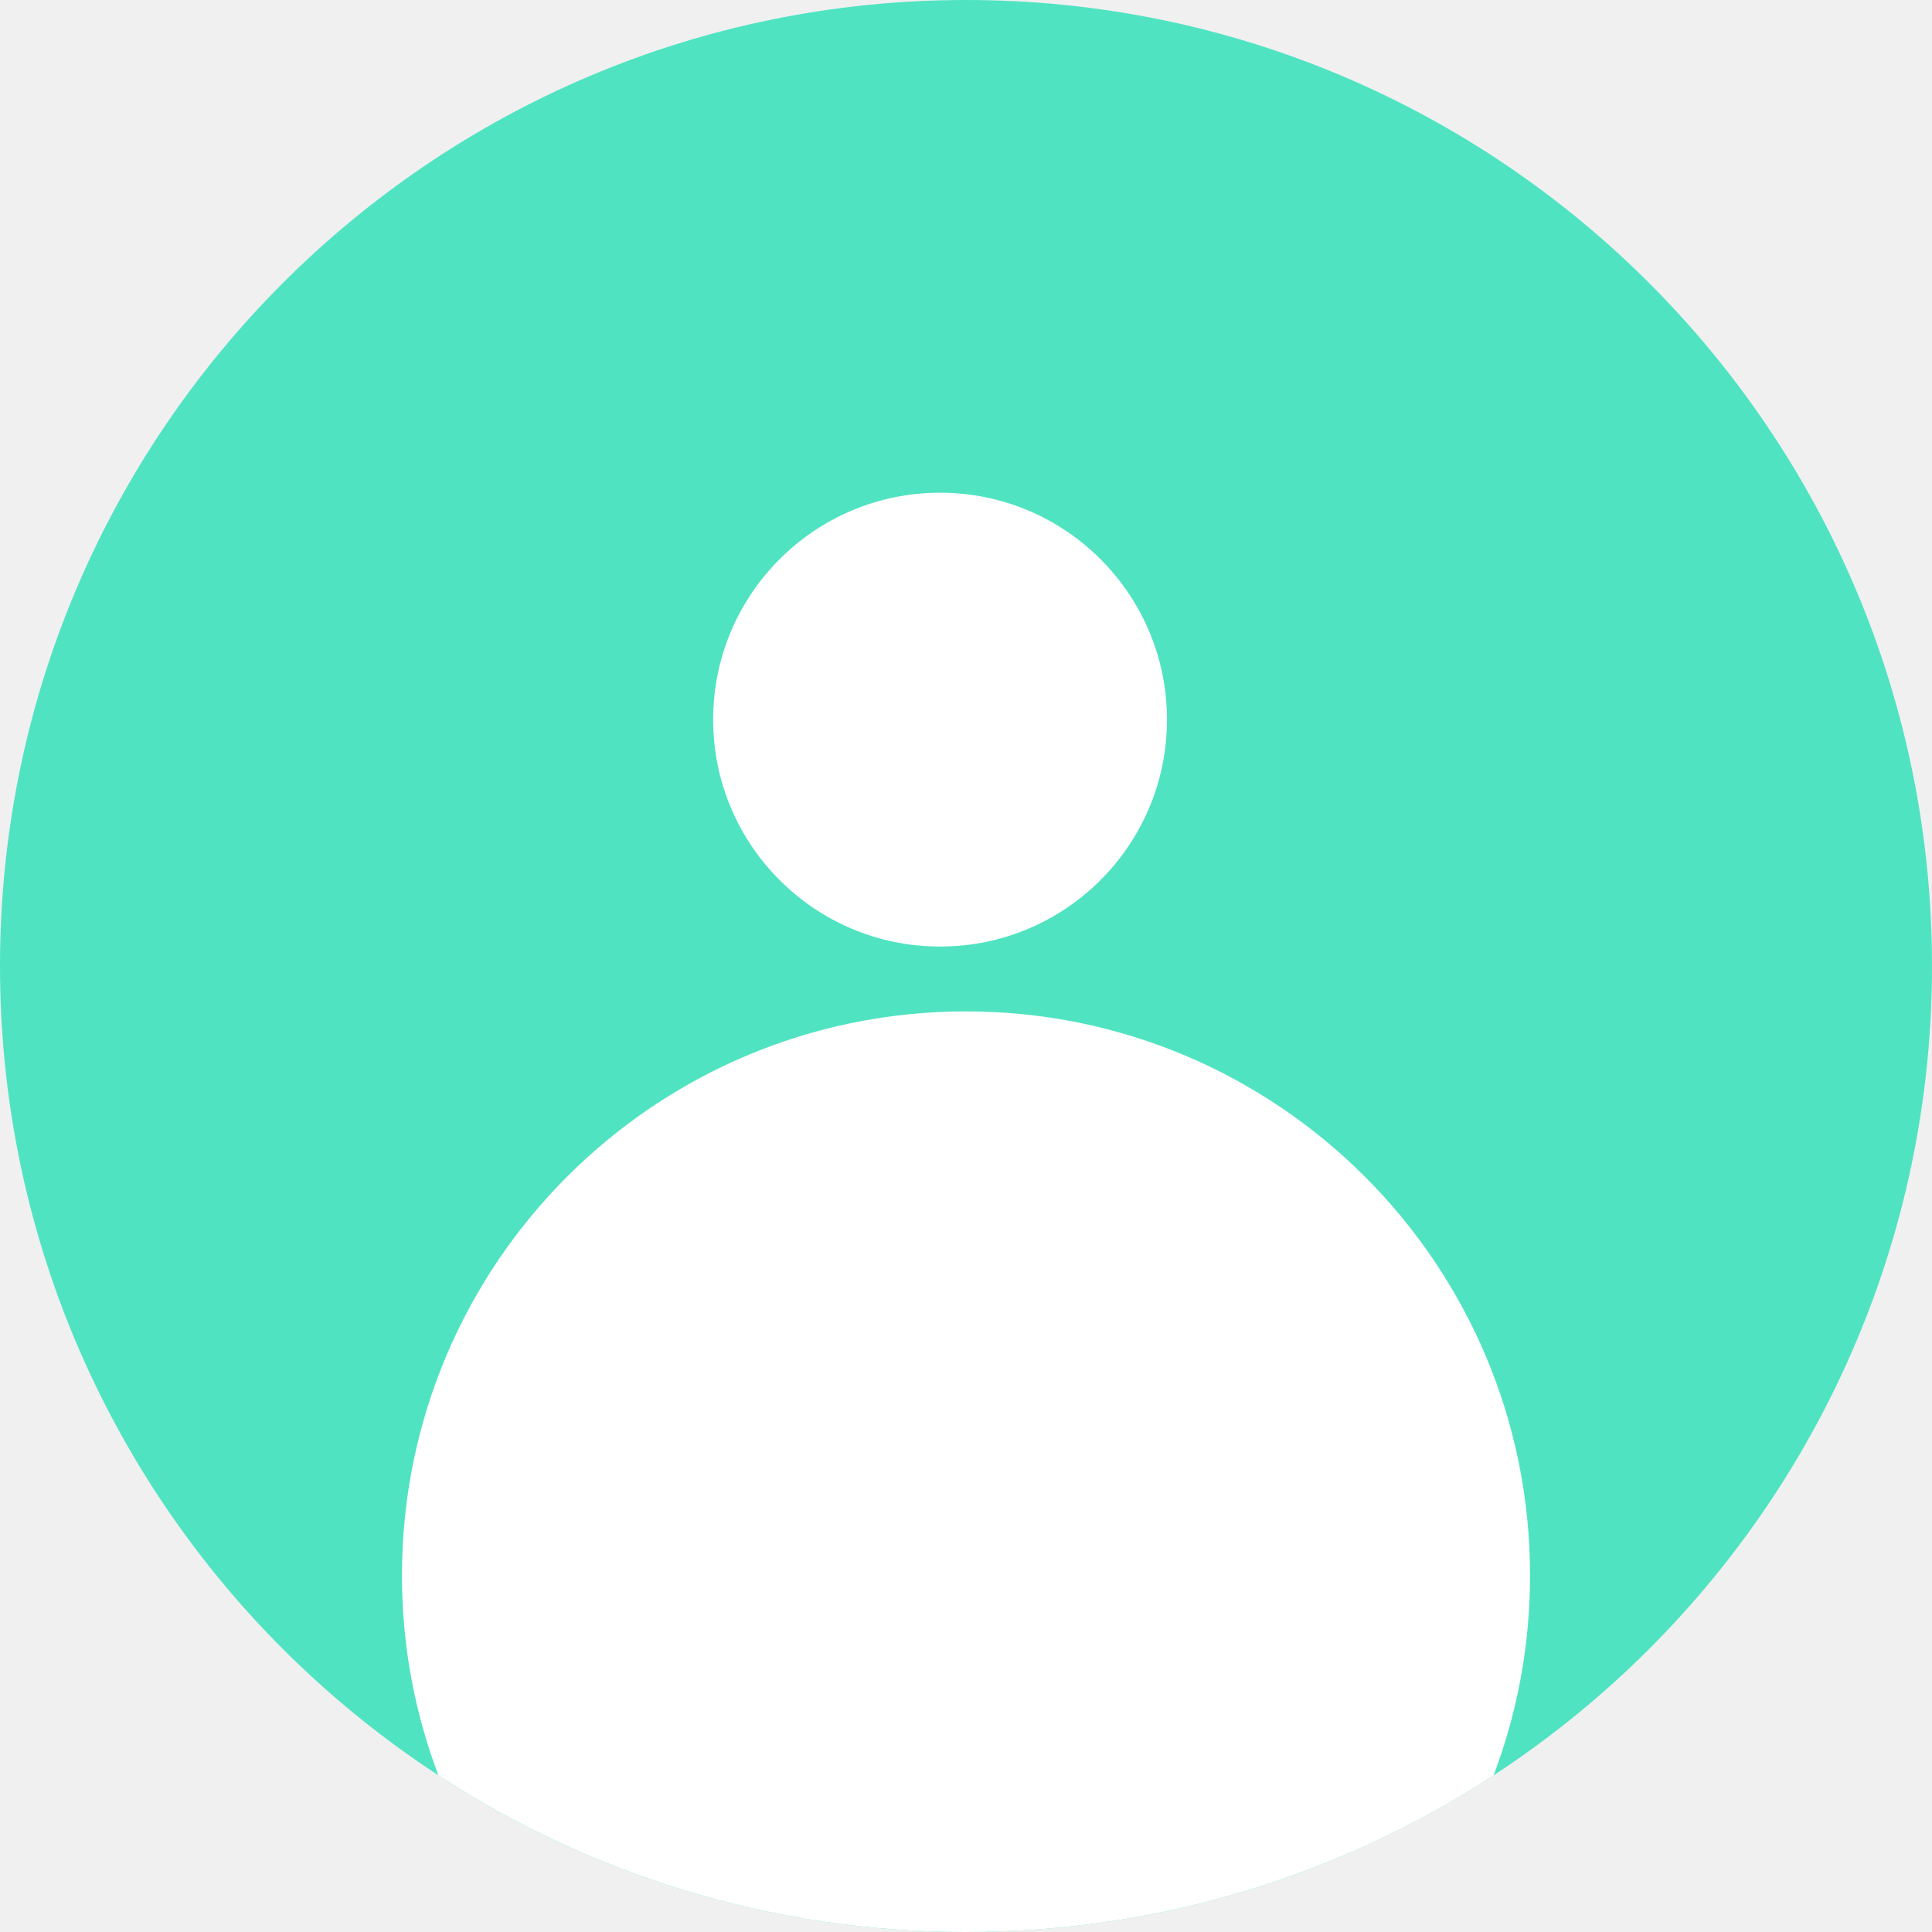
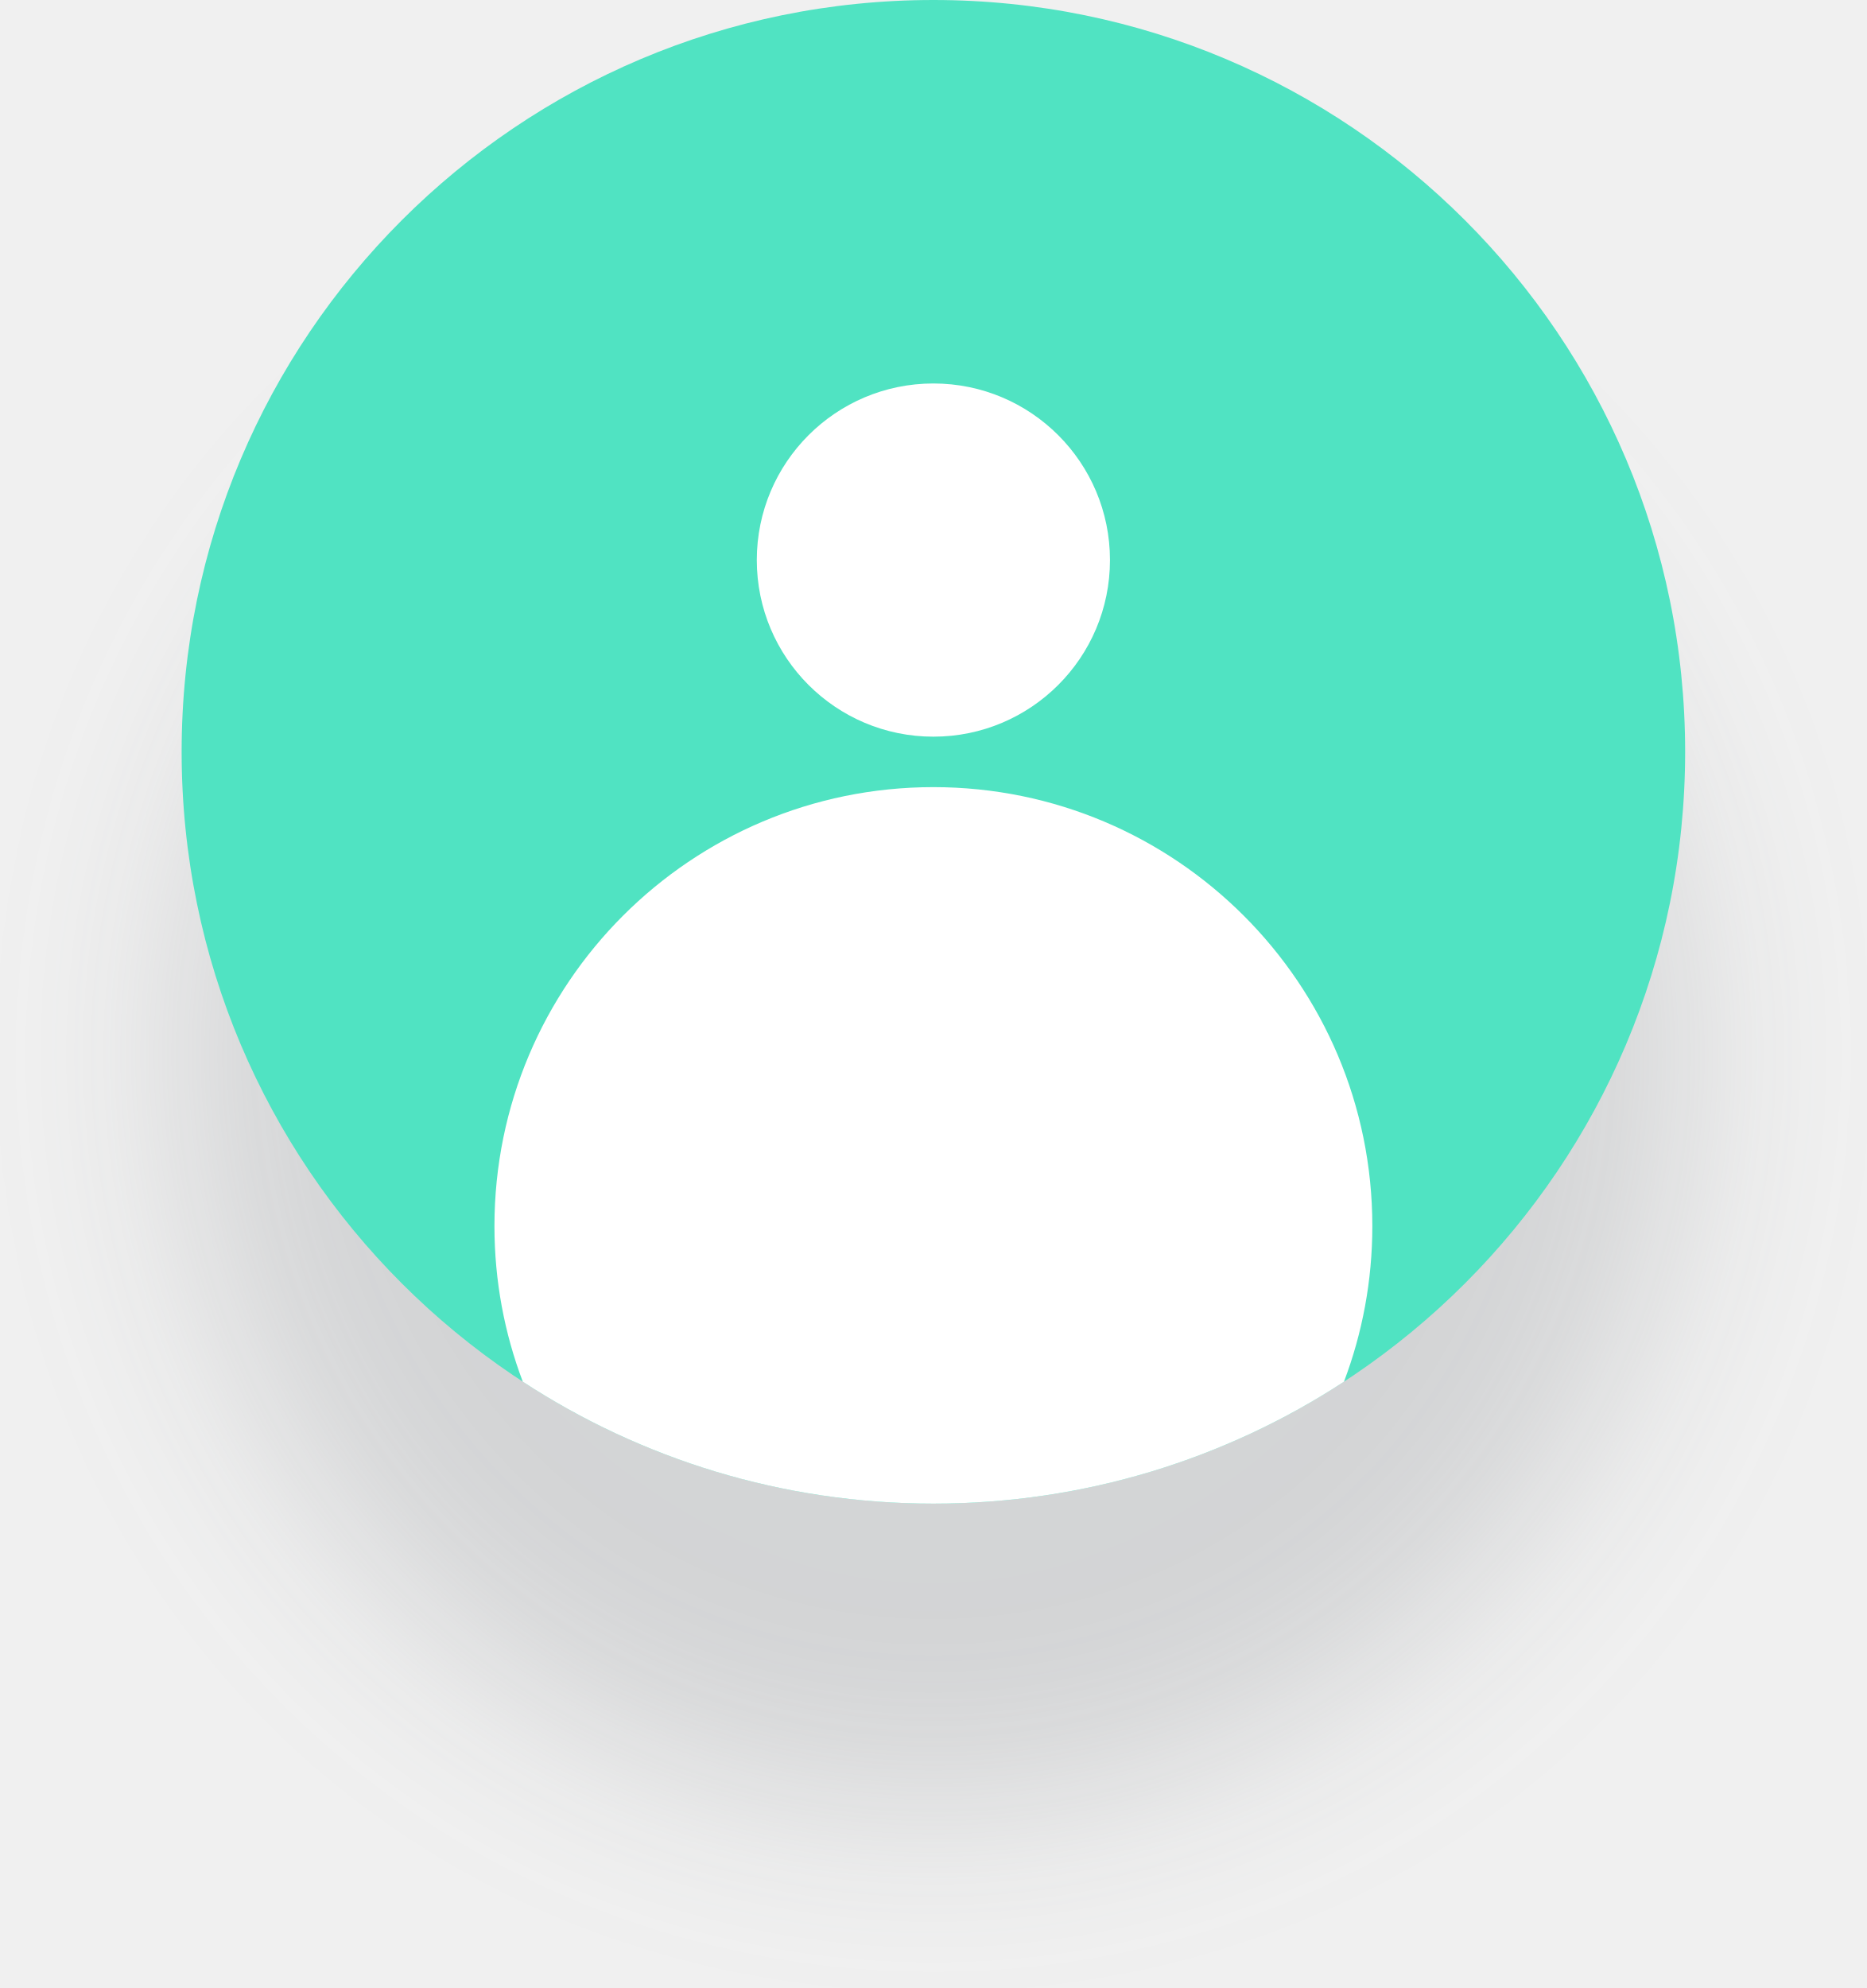
- <svg xmlns="http://www.w3.org/2000/svg" width="149px" height="149px" viewBox="0 0 149 149" version="1.1">
-   <defs />
+ <svg xmlns="http://www.w3.org/2000/svg" xmlns:xlink="http://www.w3.org/1999/xlink" width="185px" height="197px" viewBox="0 0 185 197" version="1.1">
+   <defs>
+     <circle id="path-1" cx="74.5" cy="74.5" r="74.5" />
+     <filter x="-28.2%" y="-16.1%" width="156.4%" height="164.4%" filterUnits="objectBoundingBox" id="filter-2">
+       <feOffset dx="0" dy="30" in="SourceAlpha" result="shadowOffsetOuter1" />
+       <feGaussianBlur stdDeviation="9" in="shadowOffsetOuter1" result="shadowBlurOuter1" />
+       <feColorMatrix values="0 0 0 0 0.414   0 0 0 0 0.433   0 0 0 0 0.456  0 0 0 0.213 0" type="matrix" in="shadowBlurOuter1" />
+     </filter>
+   </defs>
  <g id="Page-1" stroke="none" stroke-width="1" fill="none" fill-rule="evenodd">
-     <g id="1-Home" transform="translate(-1028, -3155)">
+     <g id="1-Home" transform="translate(-1541, -3328)">
      <g id="Section-4" transform="translate(264, 2914)">
        <g id="Group-10" transform="translate(764, 71)">
-           <g id="Group-7" transform="translate(0, 170)">
-             <circle id="Oval-2-Copy" fill="#50E3C2" cx="74.5" cy="74.5" r="74.5" />
+           <g id="Group-12" transform="translate(531, 343)">
+             <g id="Oval-2-Copy-2">
+               <use fill="black" fill-opacity="1" filter="url(#filter-2)" xlink:href="#path-1" />
+               <use fill="#50E3C2" fill-rule="evenodd" xlink:href="#path-1" />
+             </g>
            <path d="M33.811,136.918 C31.995,132.126 31,126.929 31,121.5 C31,97.476 50.476,78 74.5,78 C98.524,78 118,97.476 118,121.5 C118,126.929 117.005,132.126 115.189,136.918 C103.491,144.558 89.514,149 74.5,149 C59.486,149 45.509,144.558 33.811,136.918 Z" id="Combined-Shape" fill="#FFFFFF" />
-             <circle id="Oval-6" fill="#FFFFFF" cx="72.5" cy="55.5" r="17.5" />
+             <circle id="Oval-6" fill="#FFFFFF" cx="74.5" cy="55.5" r="17.5" />
          </g>
        </g>
      </g>
    </g>
  </g>
</svg>
